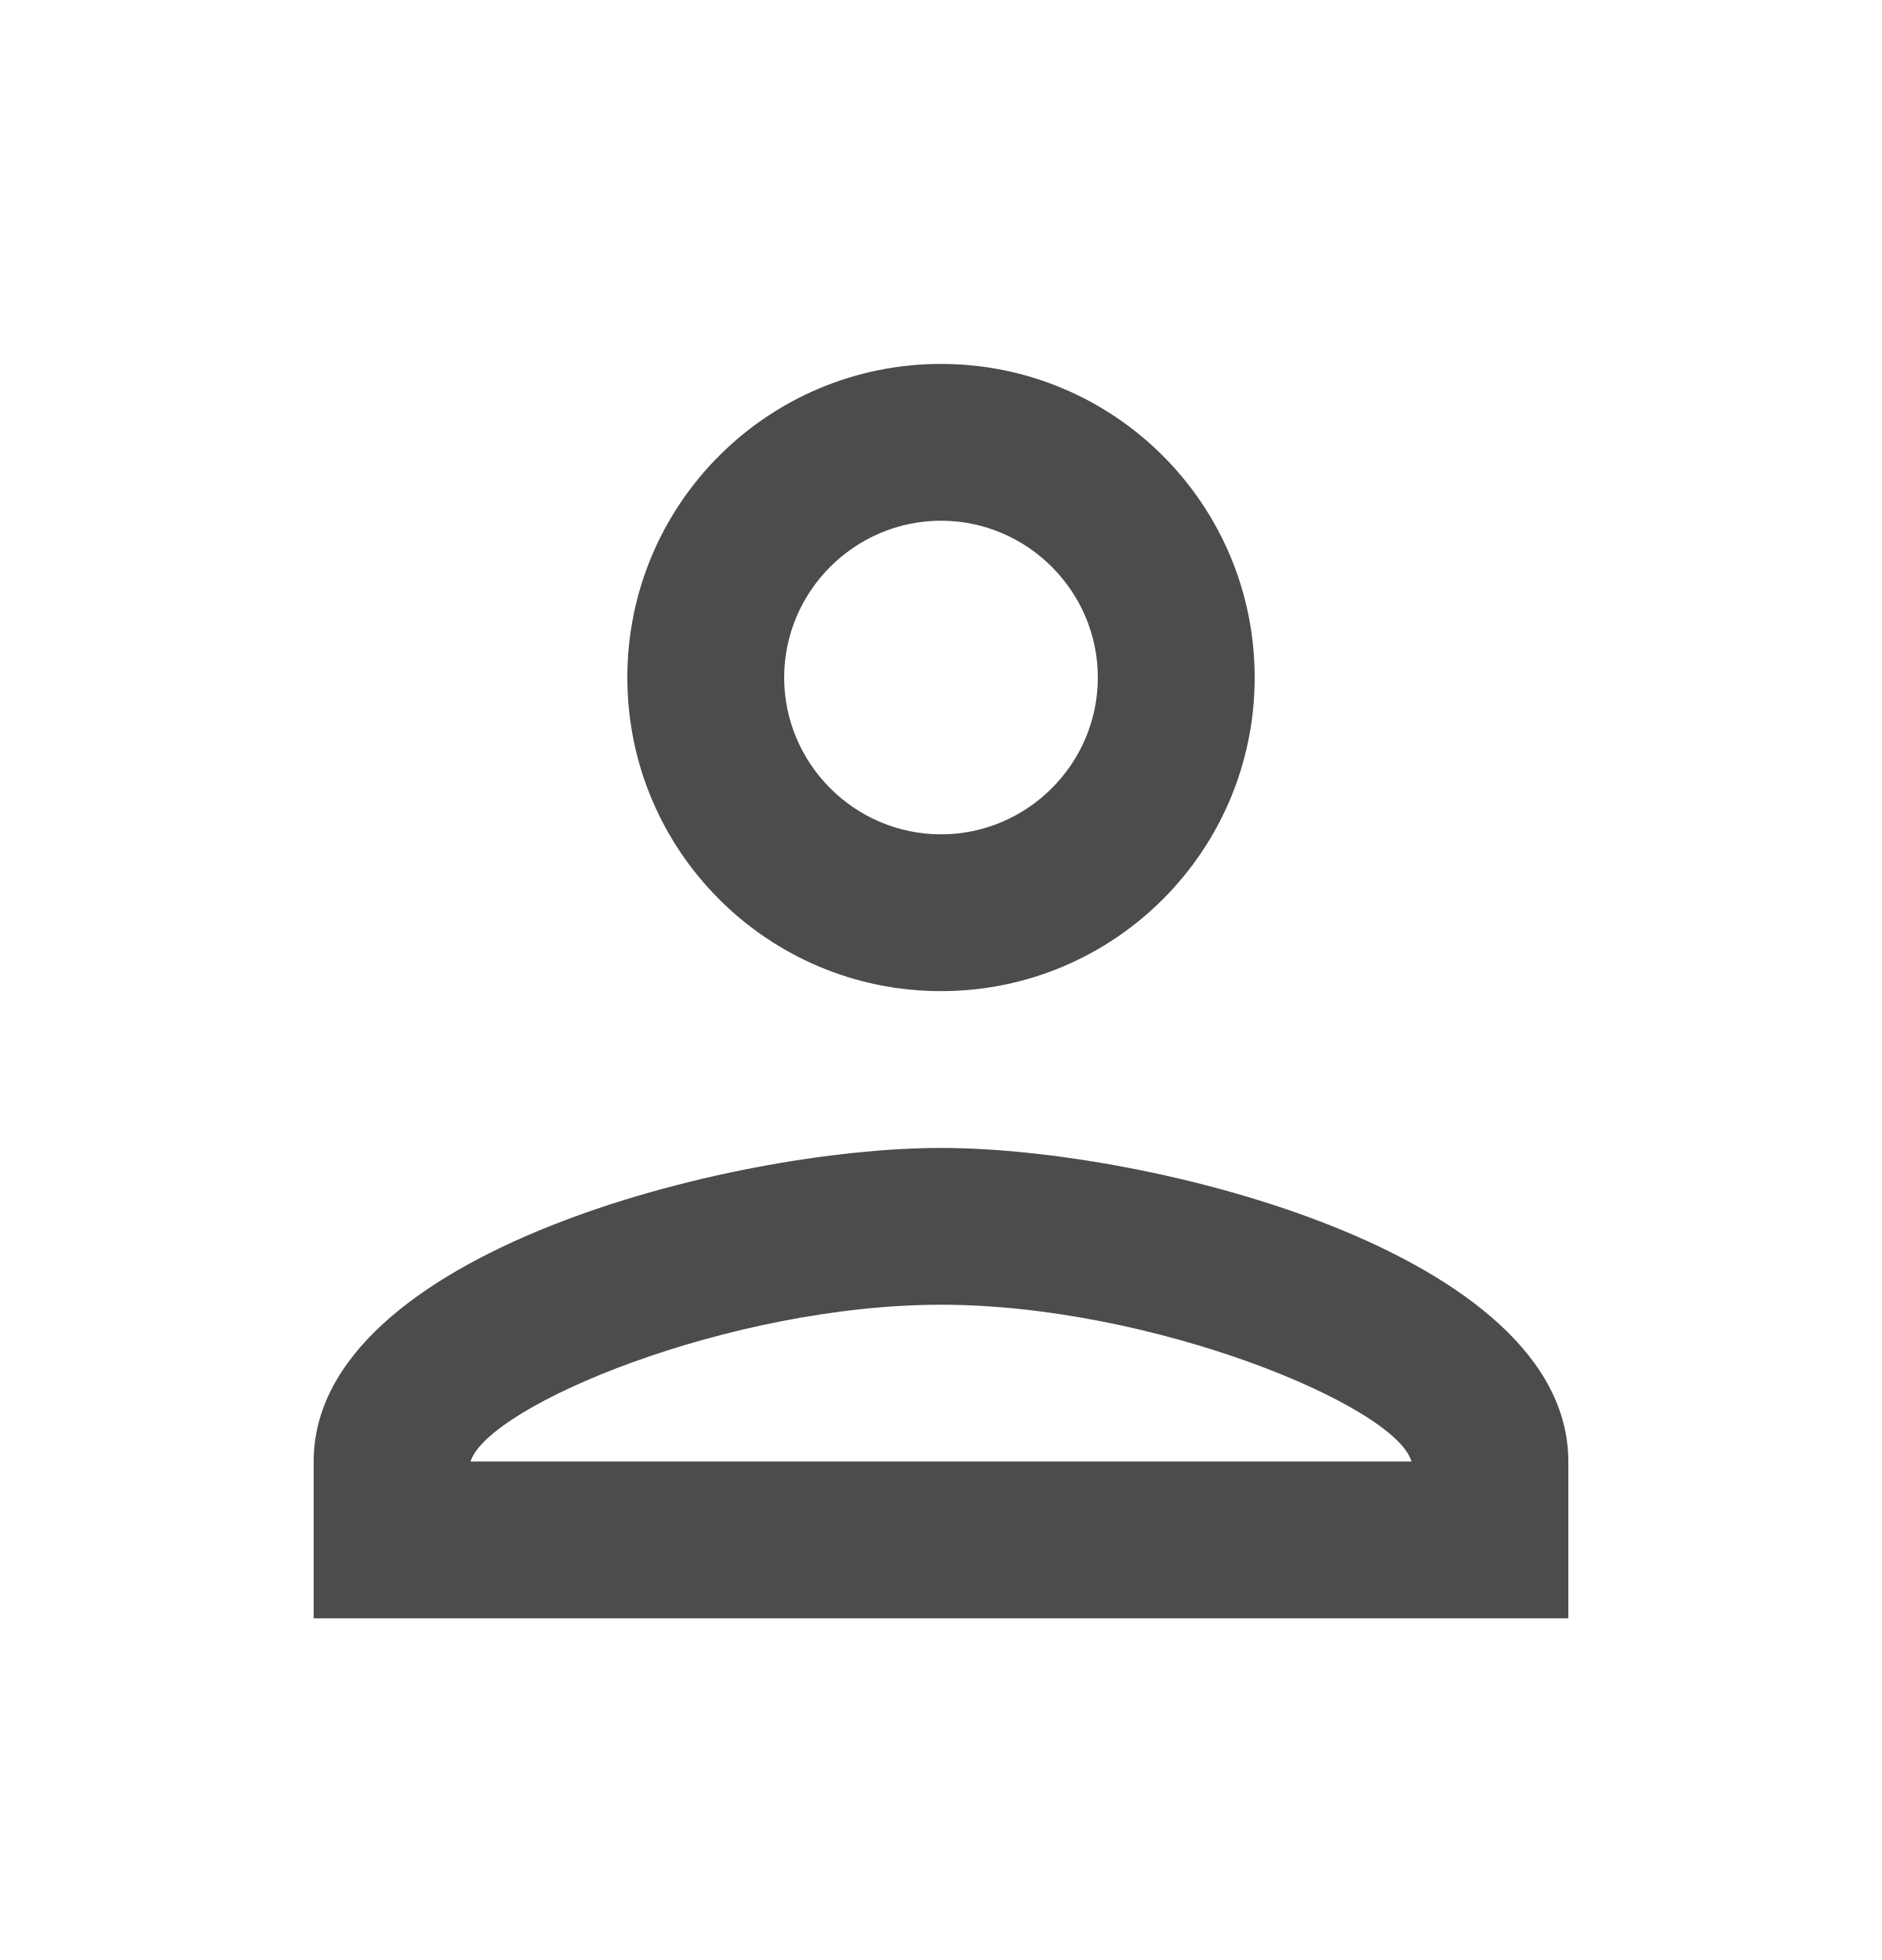
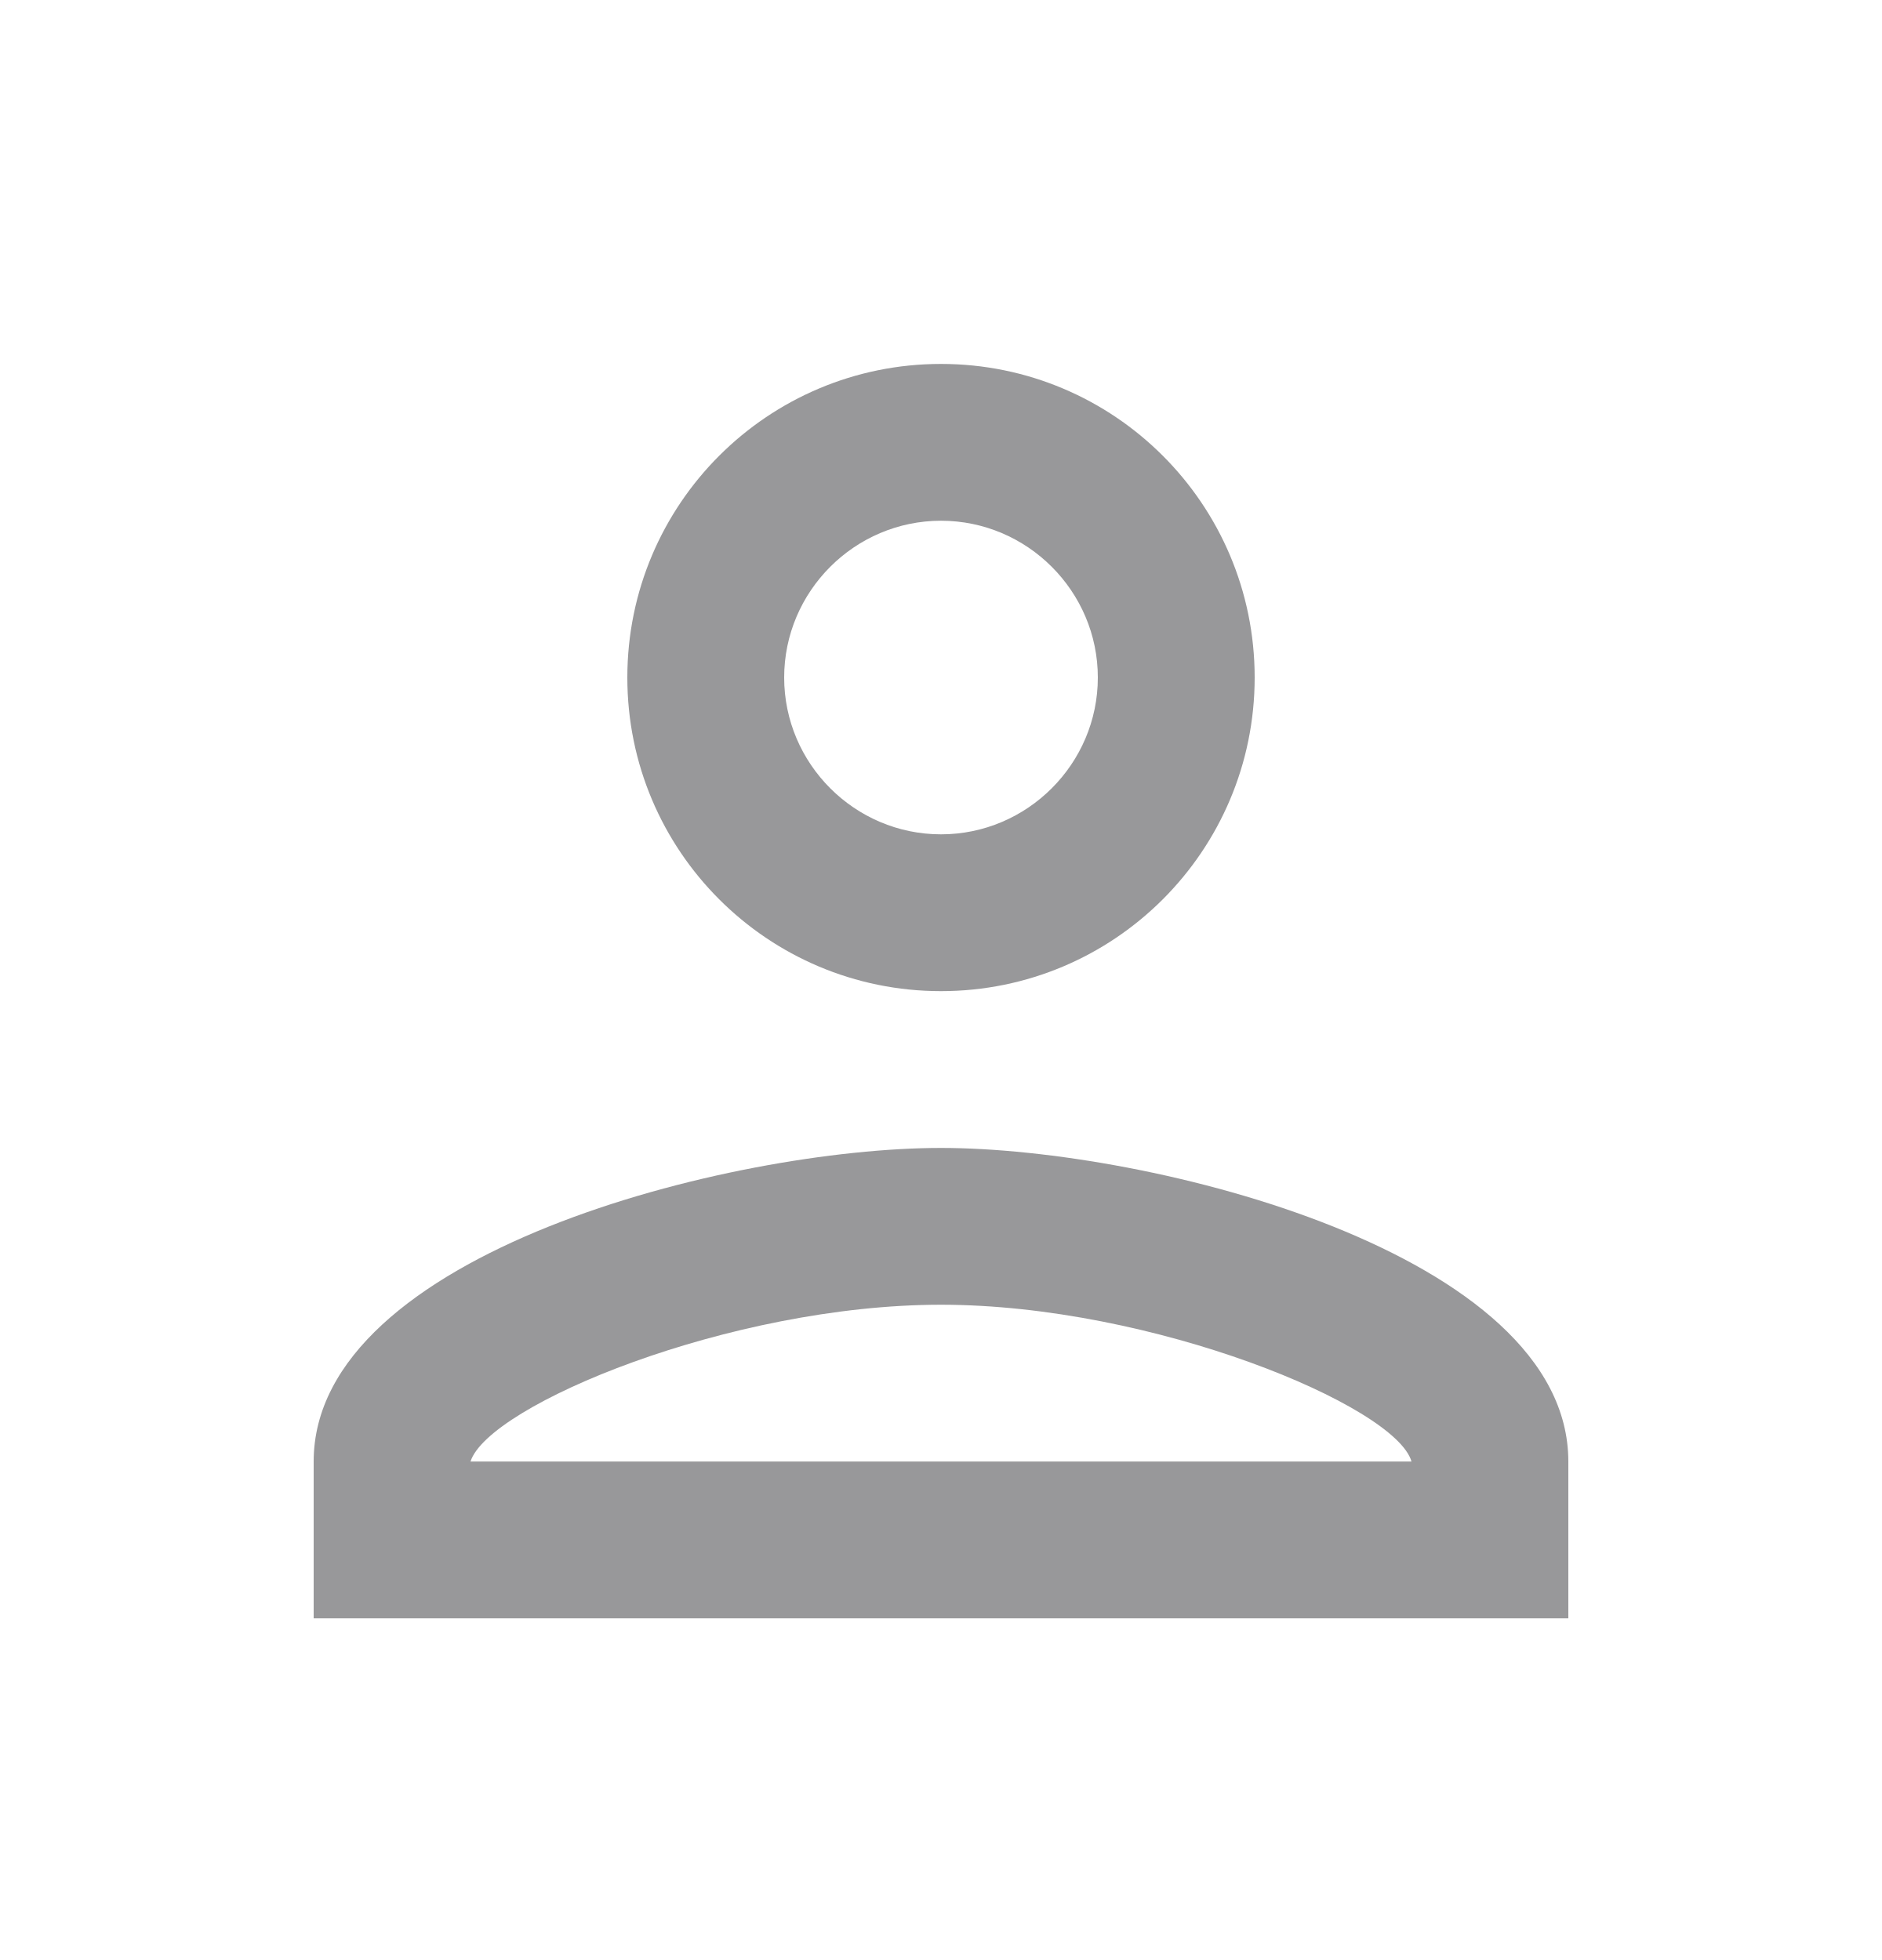
<svg xmlns="http://www.w3.org/2000/svg" width="24" height="25" viewBox="0 0 24 25" fill="none">
-   <path d="M12 6.642C13.1 6.642 14 7.542 14 8.642C14 9.742 13.1 10.642 12 10.642C10.9 10.642 10 9.742 10 8.642C10 7.542 10.9 6.642 12 6.642ZM12 16.642C14.7 16.642 17.8 17.932 18 18.642H6C6.23 17.922 9.31 16.642 12 16.642ZM12 4.642C9.79 4.642 8 6.432 8 8.642C8 10.852 9.79 12.642 12 12.642C14.21 12.642 16 10.852 16 8.642C16 6.432 14.21 4.642 12 4.642ZM12 14.642C9.33 14.642 4 15.982 4 18.642V20.642H20V18.642C20 15.982 14.67 14.642 12 14.642Z" fill="#4C4C4F" />
+   <path d="M12 6.642C13.1 6.642 14 7.542 14 8.642C14 9.742 13.1 10.642 12 10.642C10.9 10.642 10 9.742 10 8.642C10 7.542 10.9 6.642 12 6.642ZM12 16.642C14.7 16.642 17.8 17.932 18 18.642H6C6.23 17.922 9.31 16.642 12 16.642ZM12 4.642C9.79 4.642 8 6.432 8 8.642C8 10.852 9.79 12.642 12 12.642C14.21 12.642 16 10.852 16 8.642C16 6.432 14.21 4.642 12 4.642ZM12 14.642C9.33 14.642 4 15.982 4 18.642V20.642H20V18.642C20 15.982 14.67 14.642 12 14.642Z" fill="#98989A" />
</svg>
